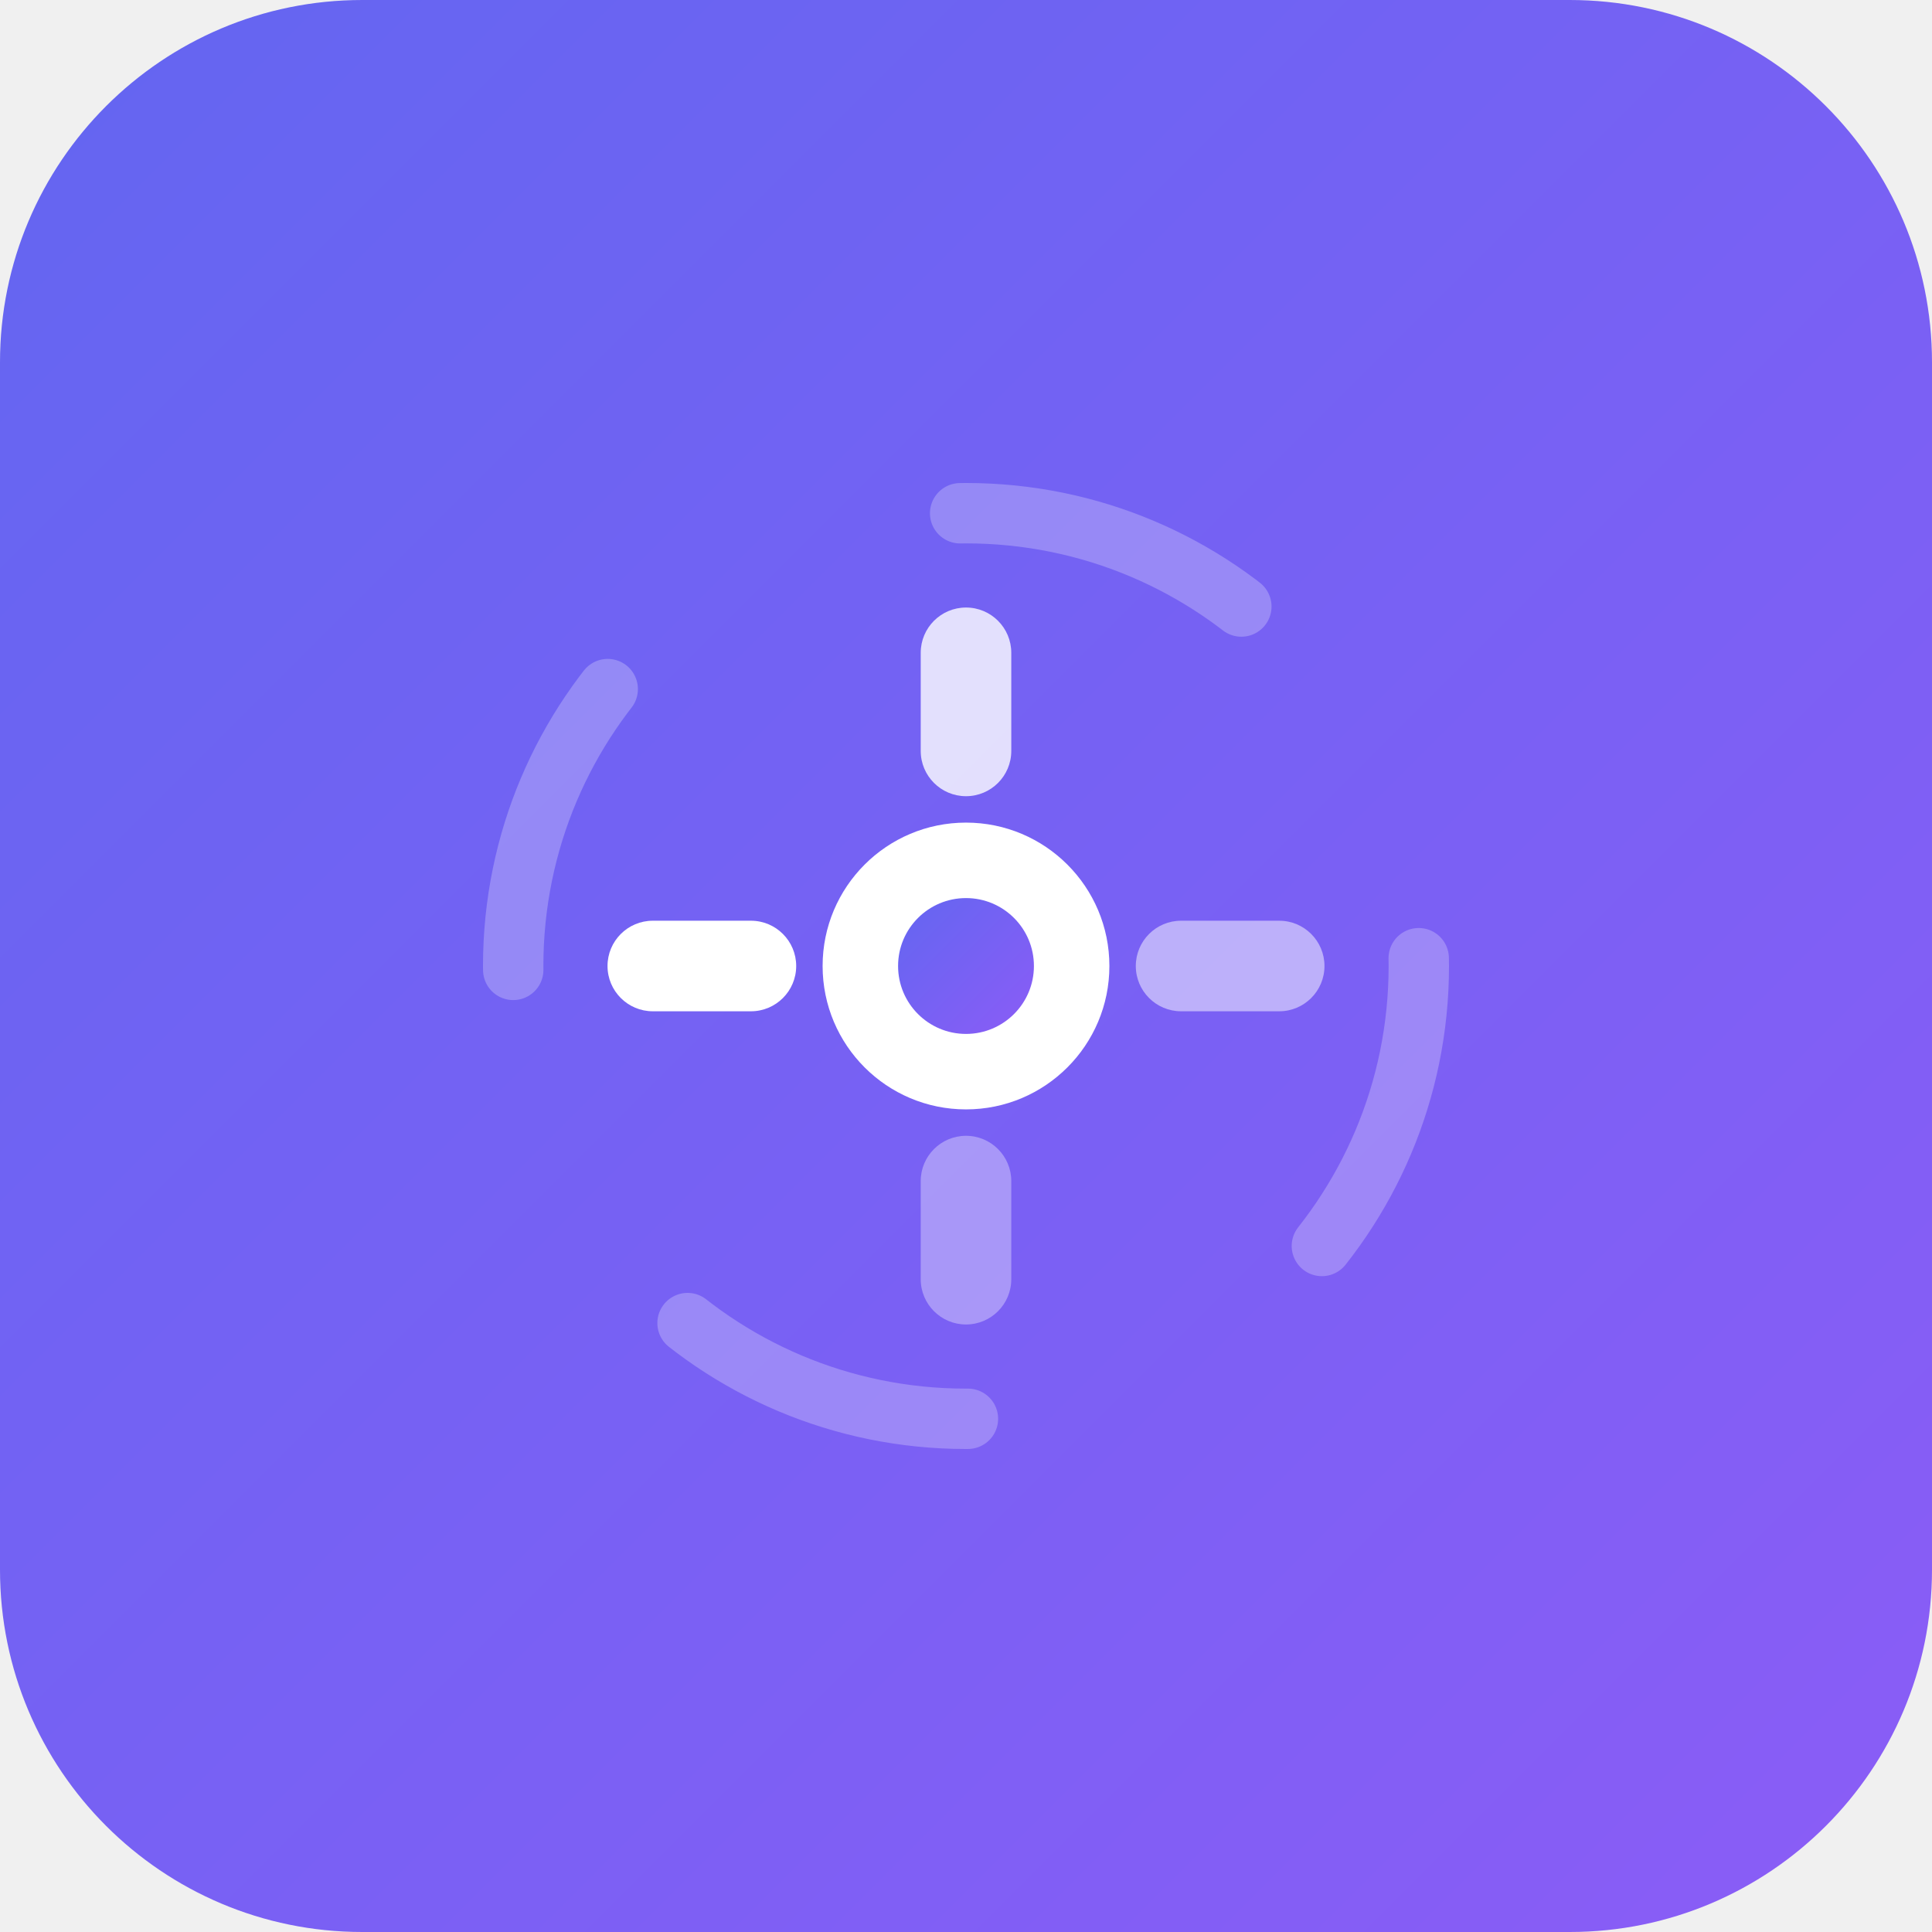
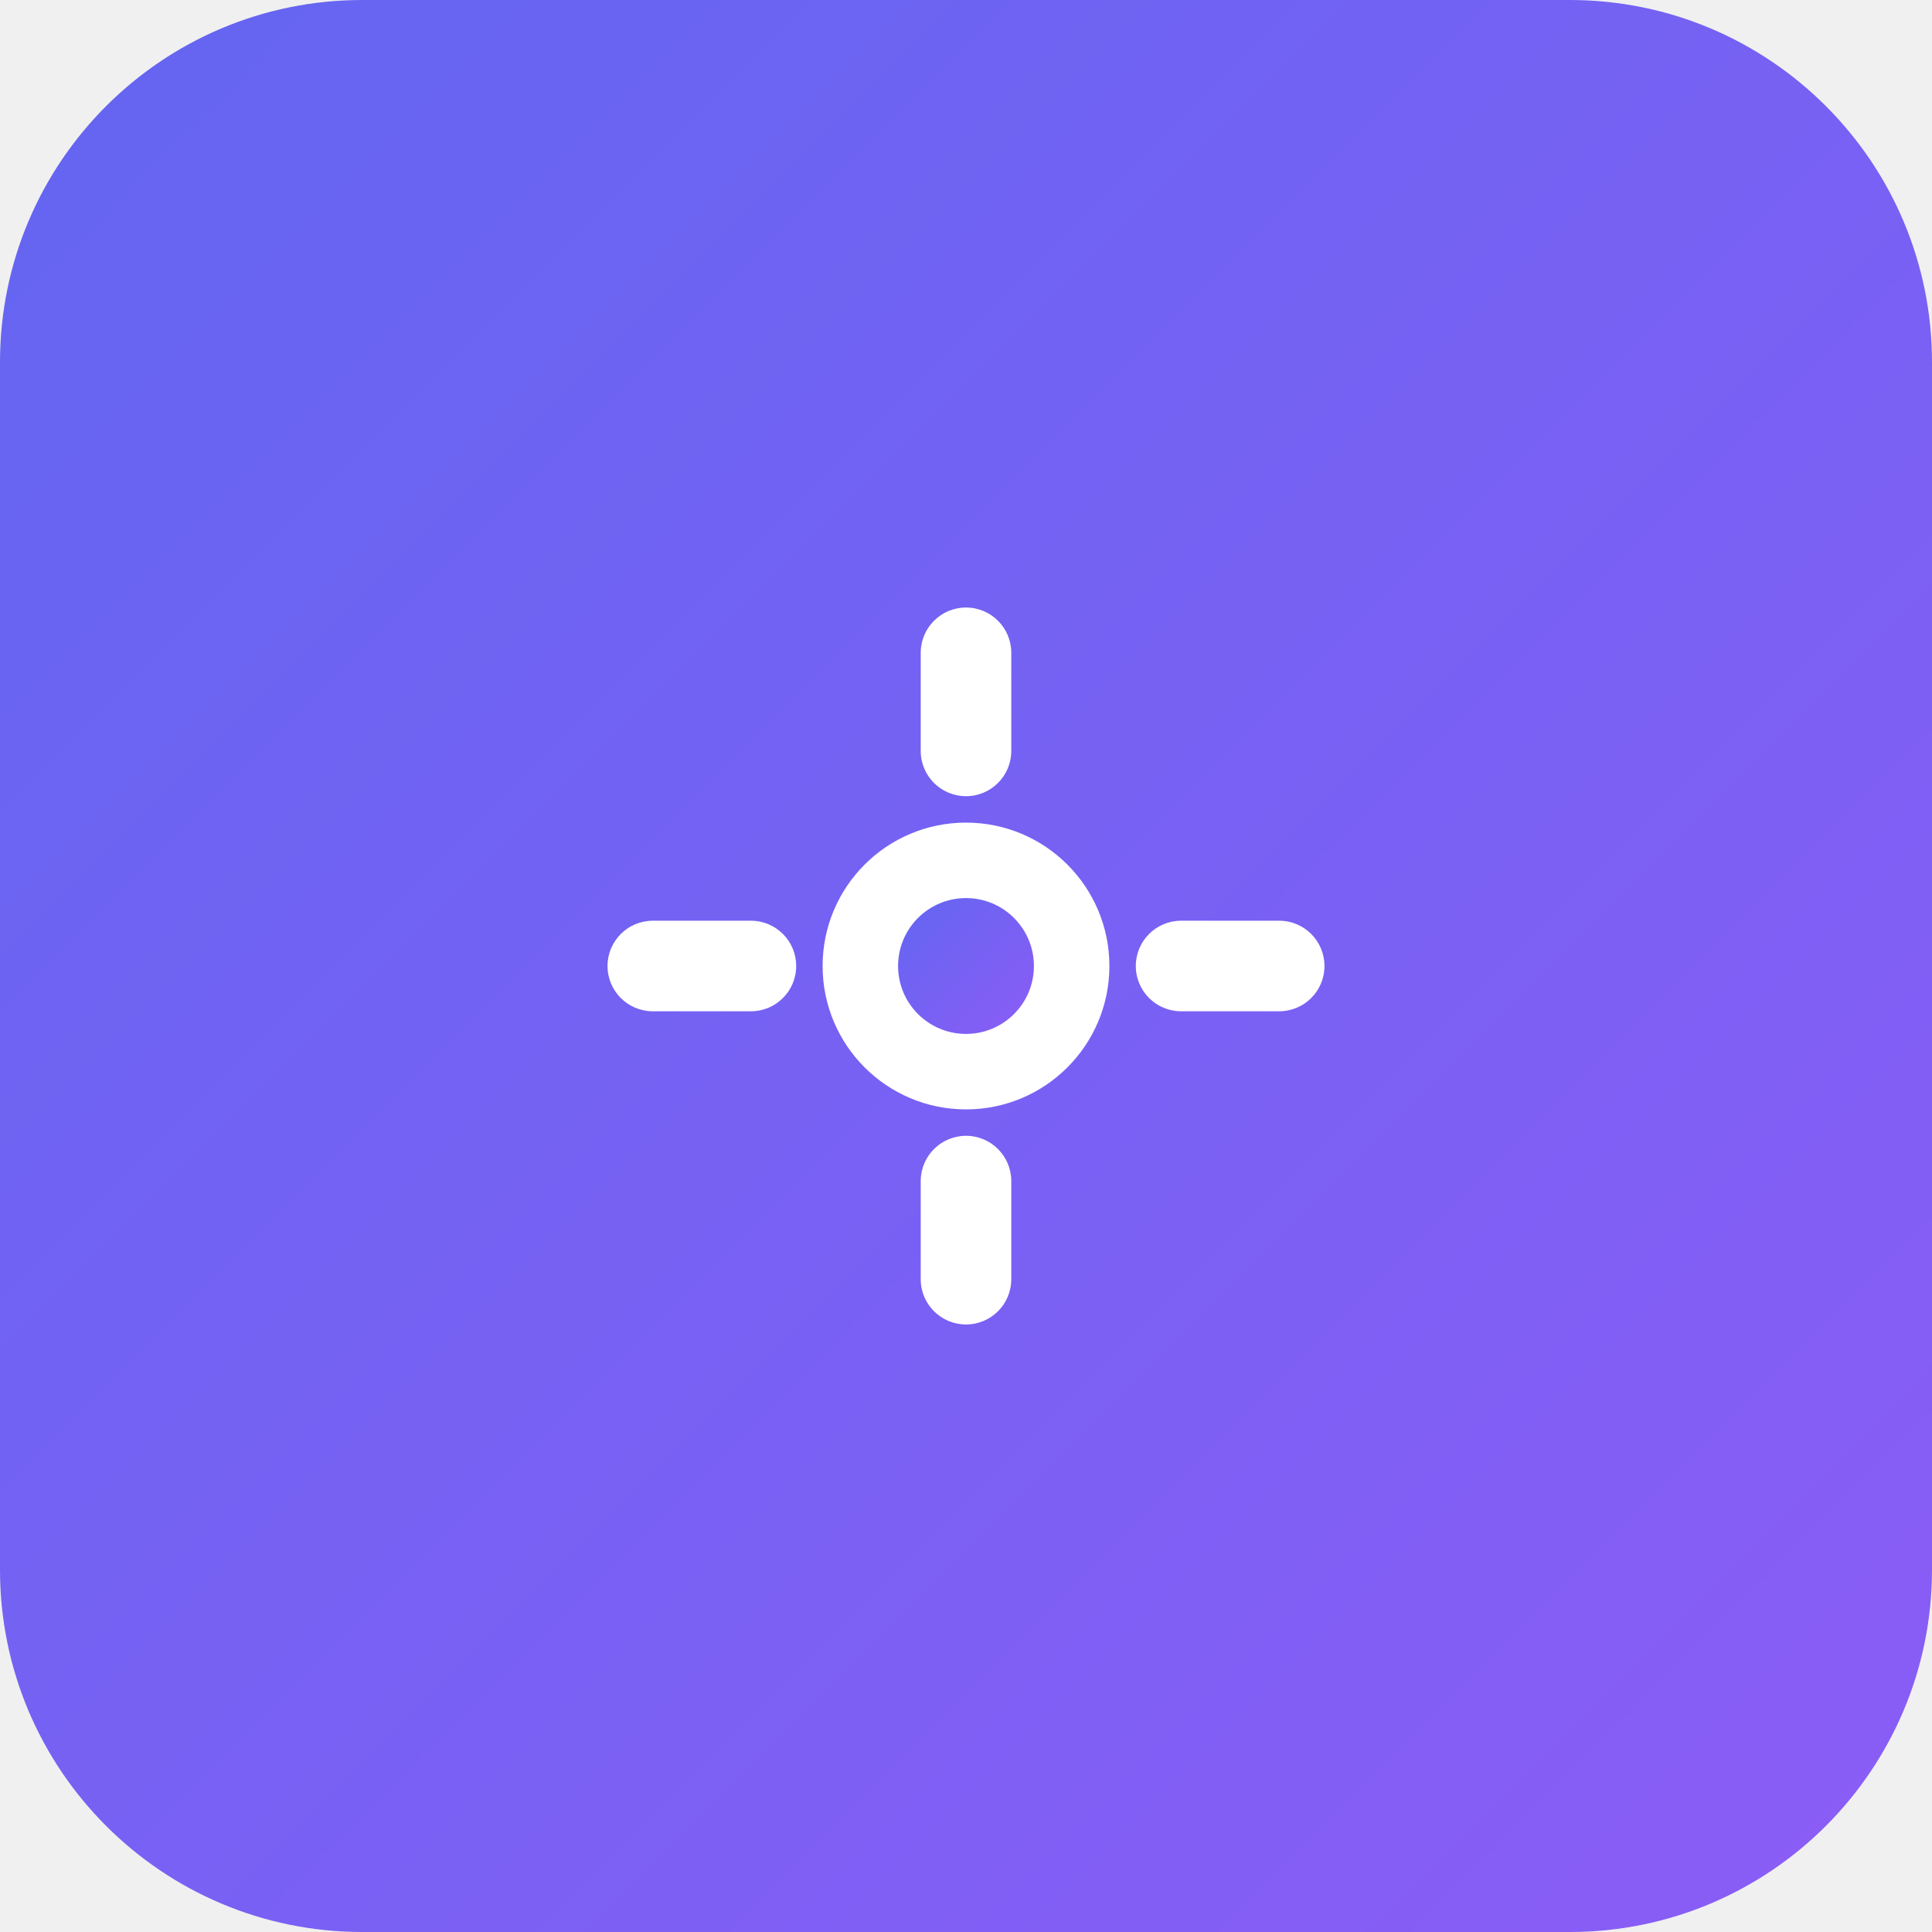
<svg xmlns="http://www.w3.org/2000/svg" viewBox="0 0 512 512">
  <defs>
    <linearGradient id="bgHybrid2" x1="0%" y1="0%" x2="100%" y2="100%">
      <stop offset="0%" style="stop-color:#6366f1" />
      <stop offset="100%" style="stop-color:#8b5cf6" />
    </linearGradient>
  </defs>
  <rect width="512" height="512" rx="96" fill="url(#bgHybrid2)" />
  <g transform="translate(256, 256)">
-     <circle cx="0" cy="0" r="120" stroke="white" stroke-width="16" fill="none" stroke-dasharray="80 108" stroke-linecap="round" opacity="0.25" />
-   </g>
-   <g transform="translate(256, 256)">
-     <rect x="-95" y="-12" width="50" height="24" rx="12" fill="white" opacity="1" />
-     <rect x="45" y="-12" width="50" height="24" rx="12" fill="white" opacity="0.5" />
-     <rect x="-12" y="-95" width="24" height="50" rx="12" fill="white" opacity="0.8" />
-     <rect x="-12" y="45" width="24" height="50" rx="12" fill="white" opacity="0.35" />
+     <rect x="-95" y="-12" width="50" height="24" rx="12" fill="white" />
+     <rect x="45" y="-12" width="50" height="24" rx="12" fill="white" />
+     <rect x="-12" y="-95" width="24" height="50" rx="12" fill="white" />
+     <rect x="-12" y="45" width="24" height="50" rx="12" fill="white" />
    <circle cx="0" cy="0" r="38" fill="white" />
    <circle cx="0" cy="0" r="18" fill="url(#bgHybrid2)" />
  </g>
</svg>
